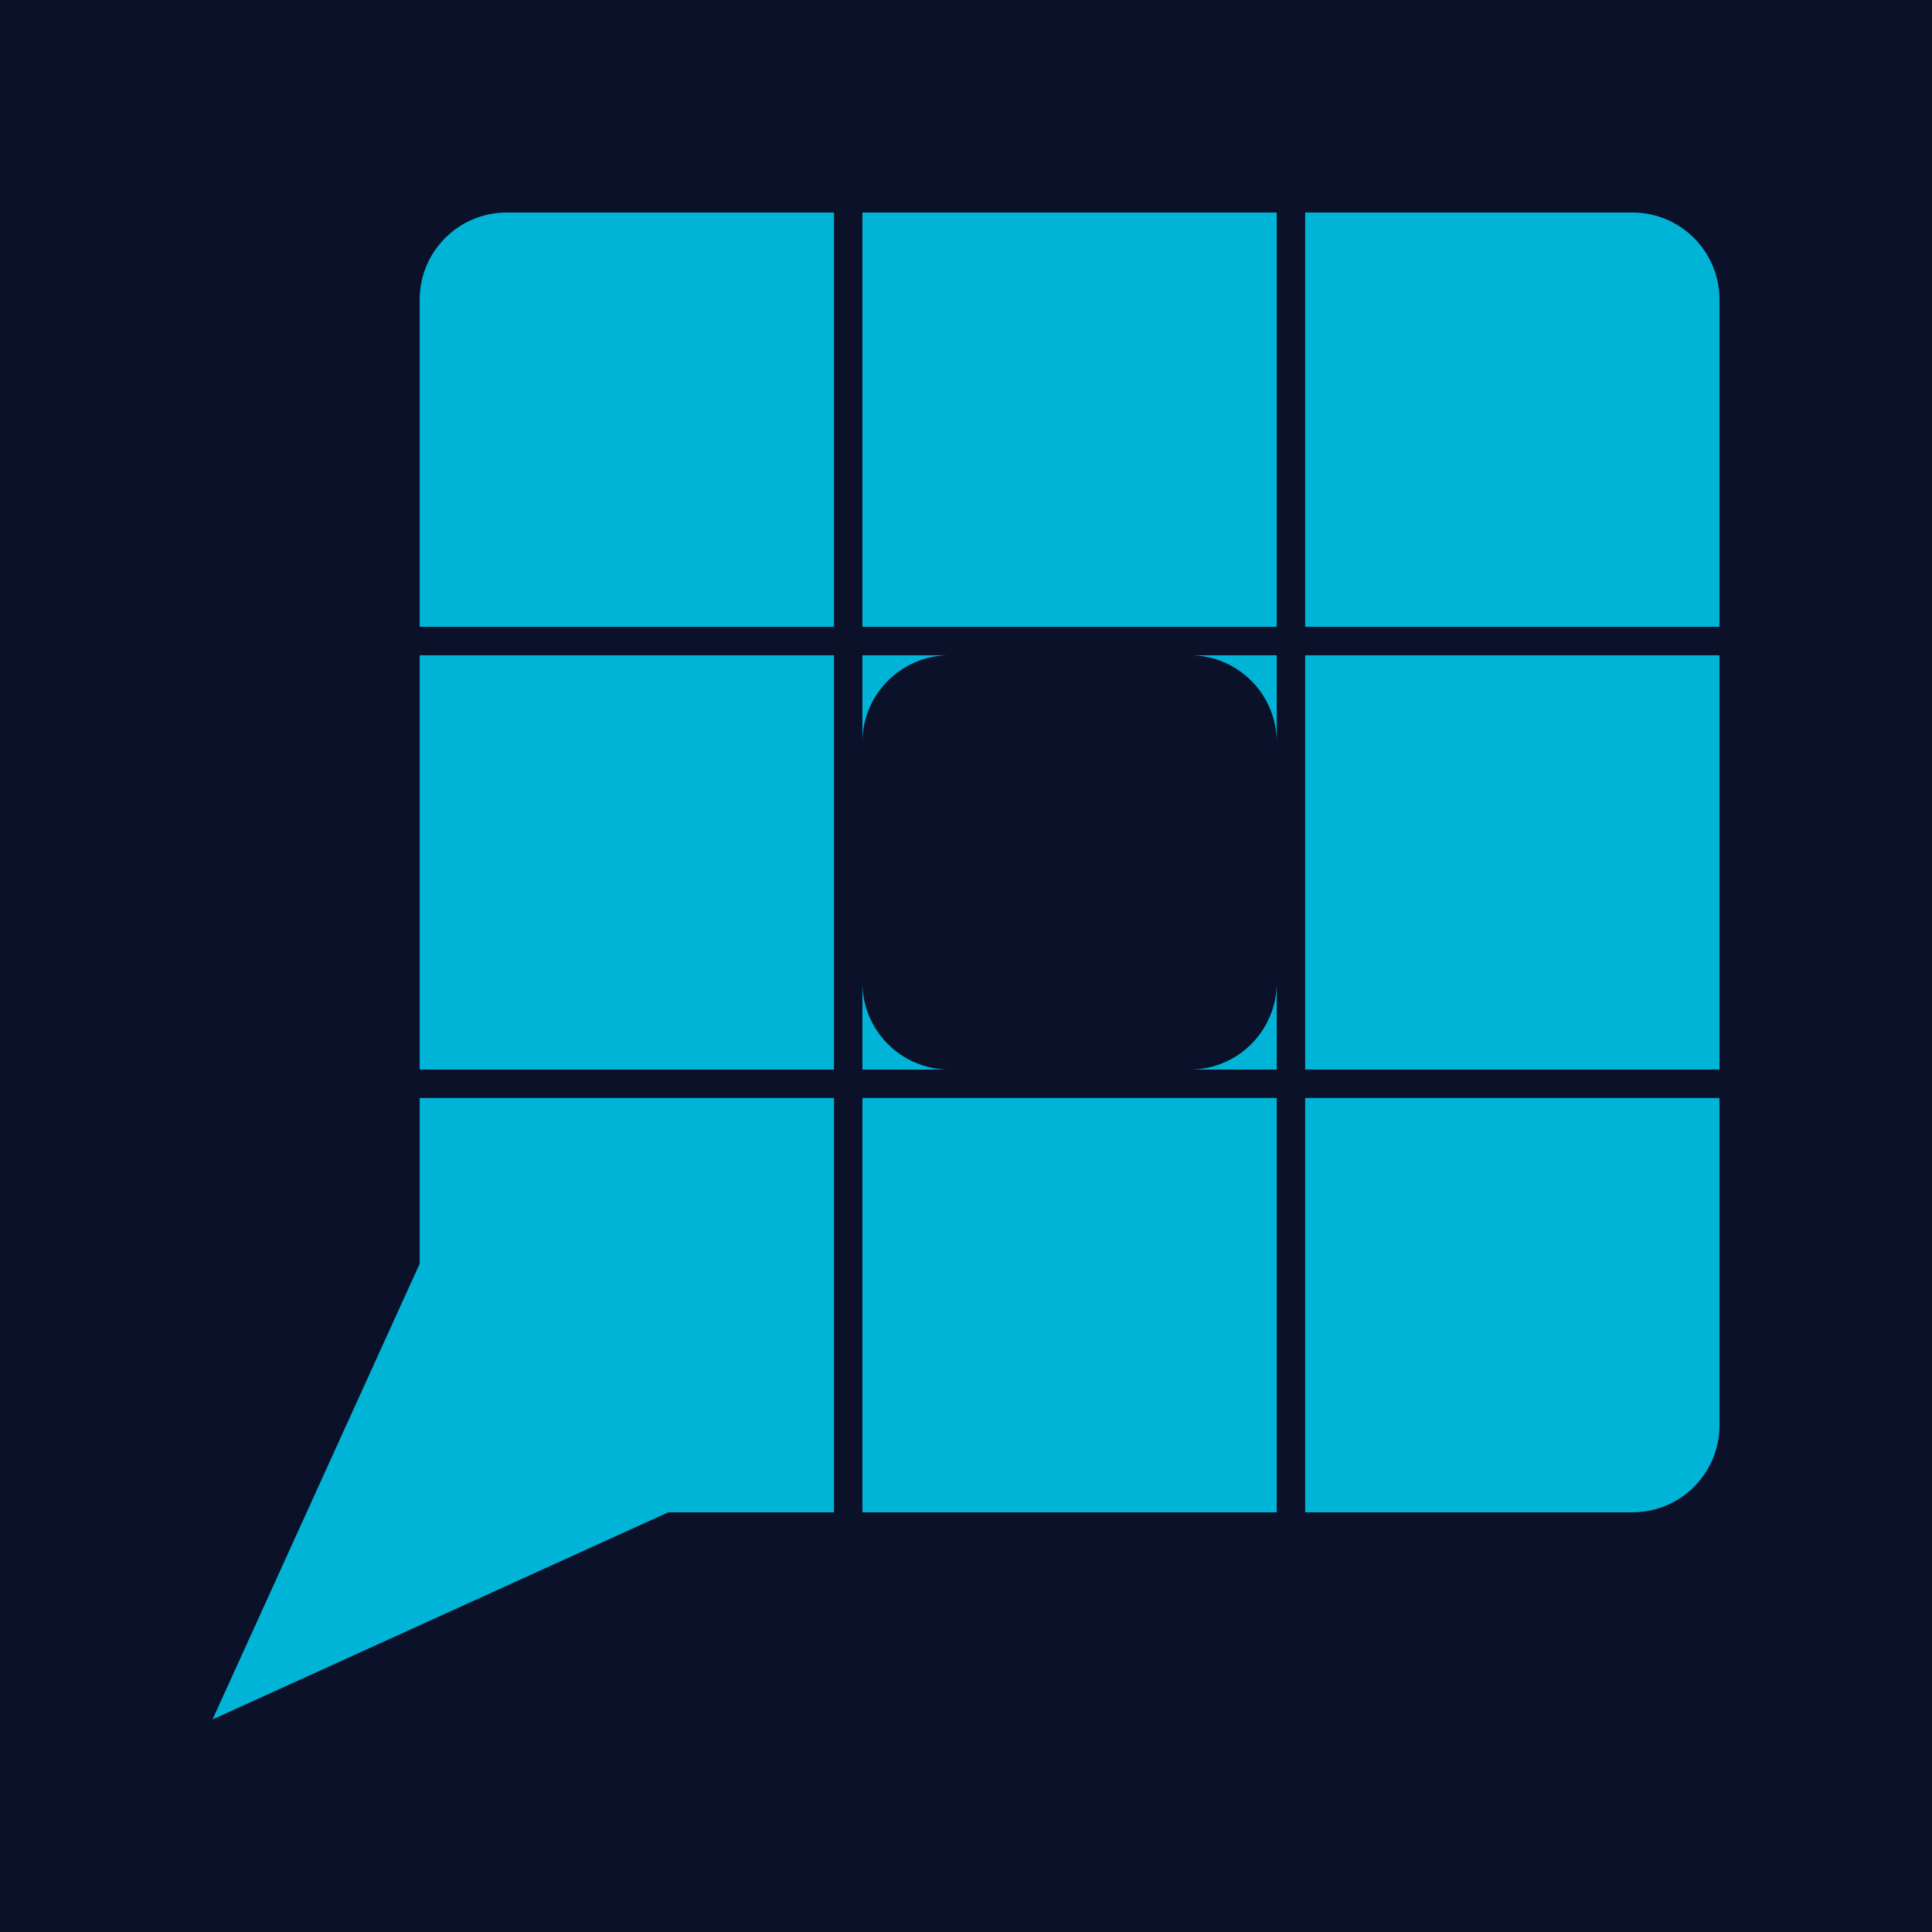
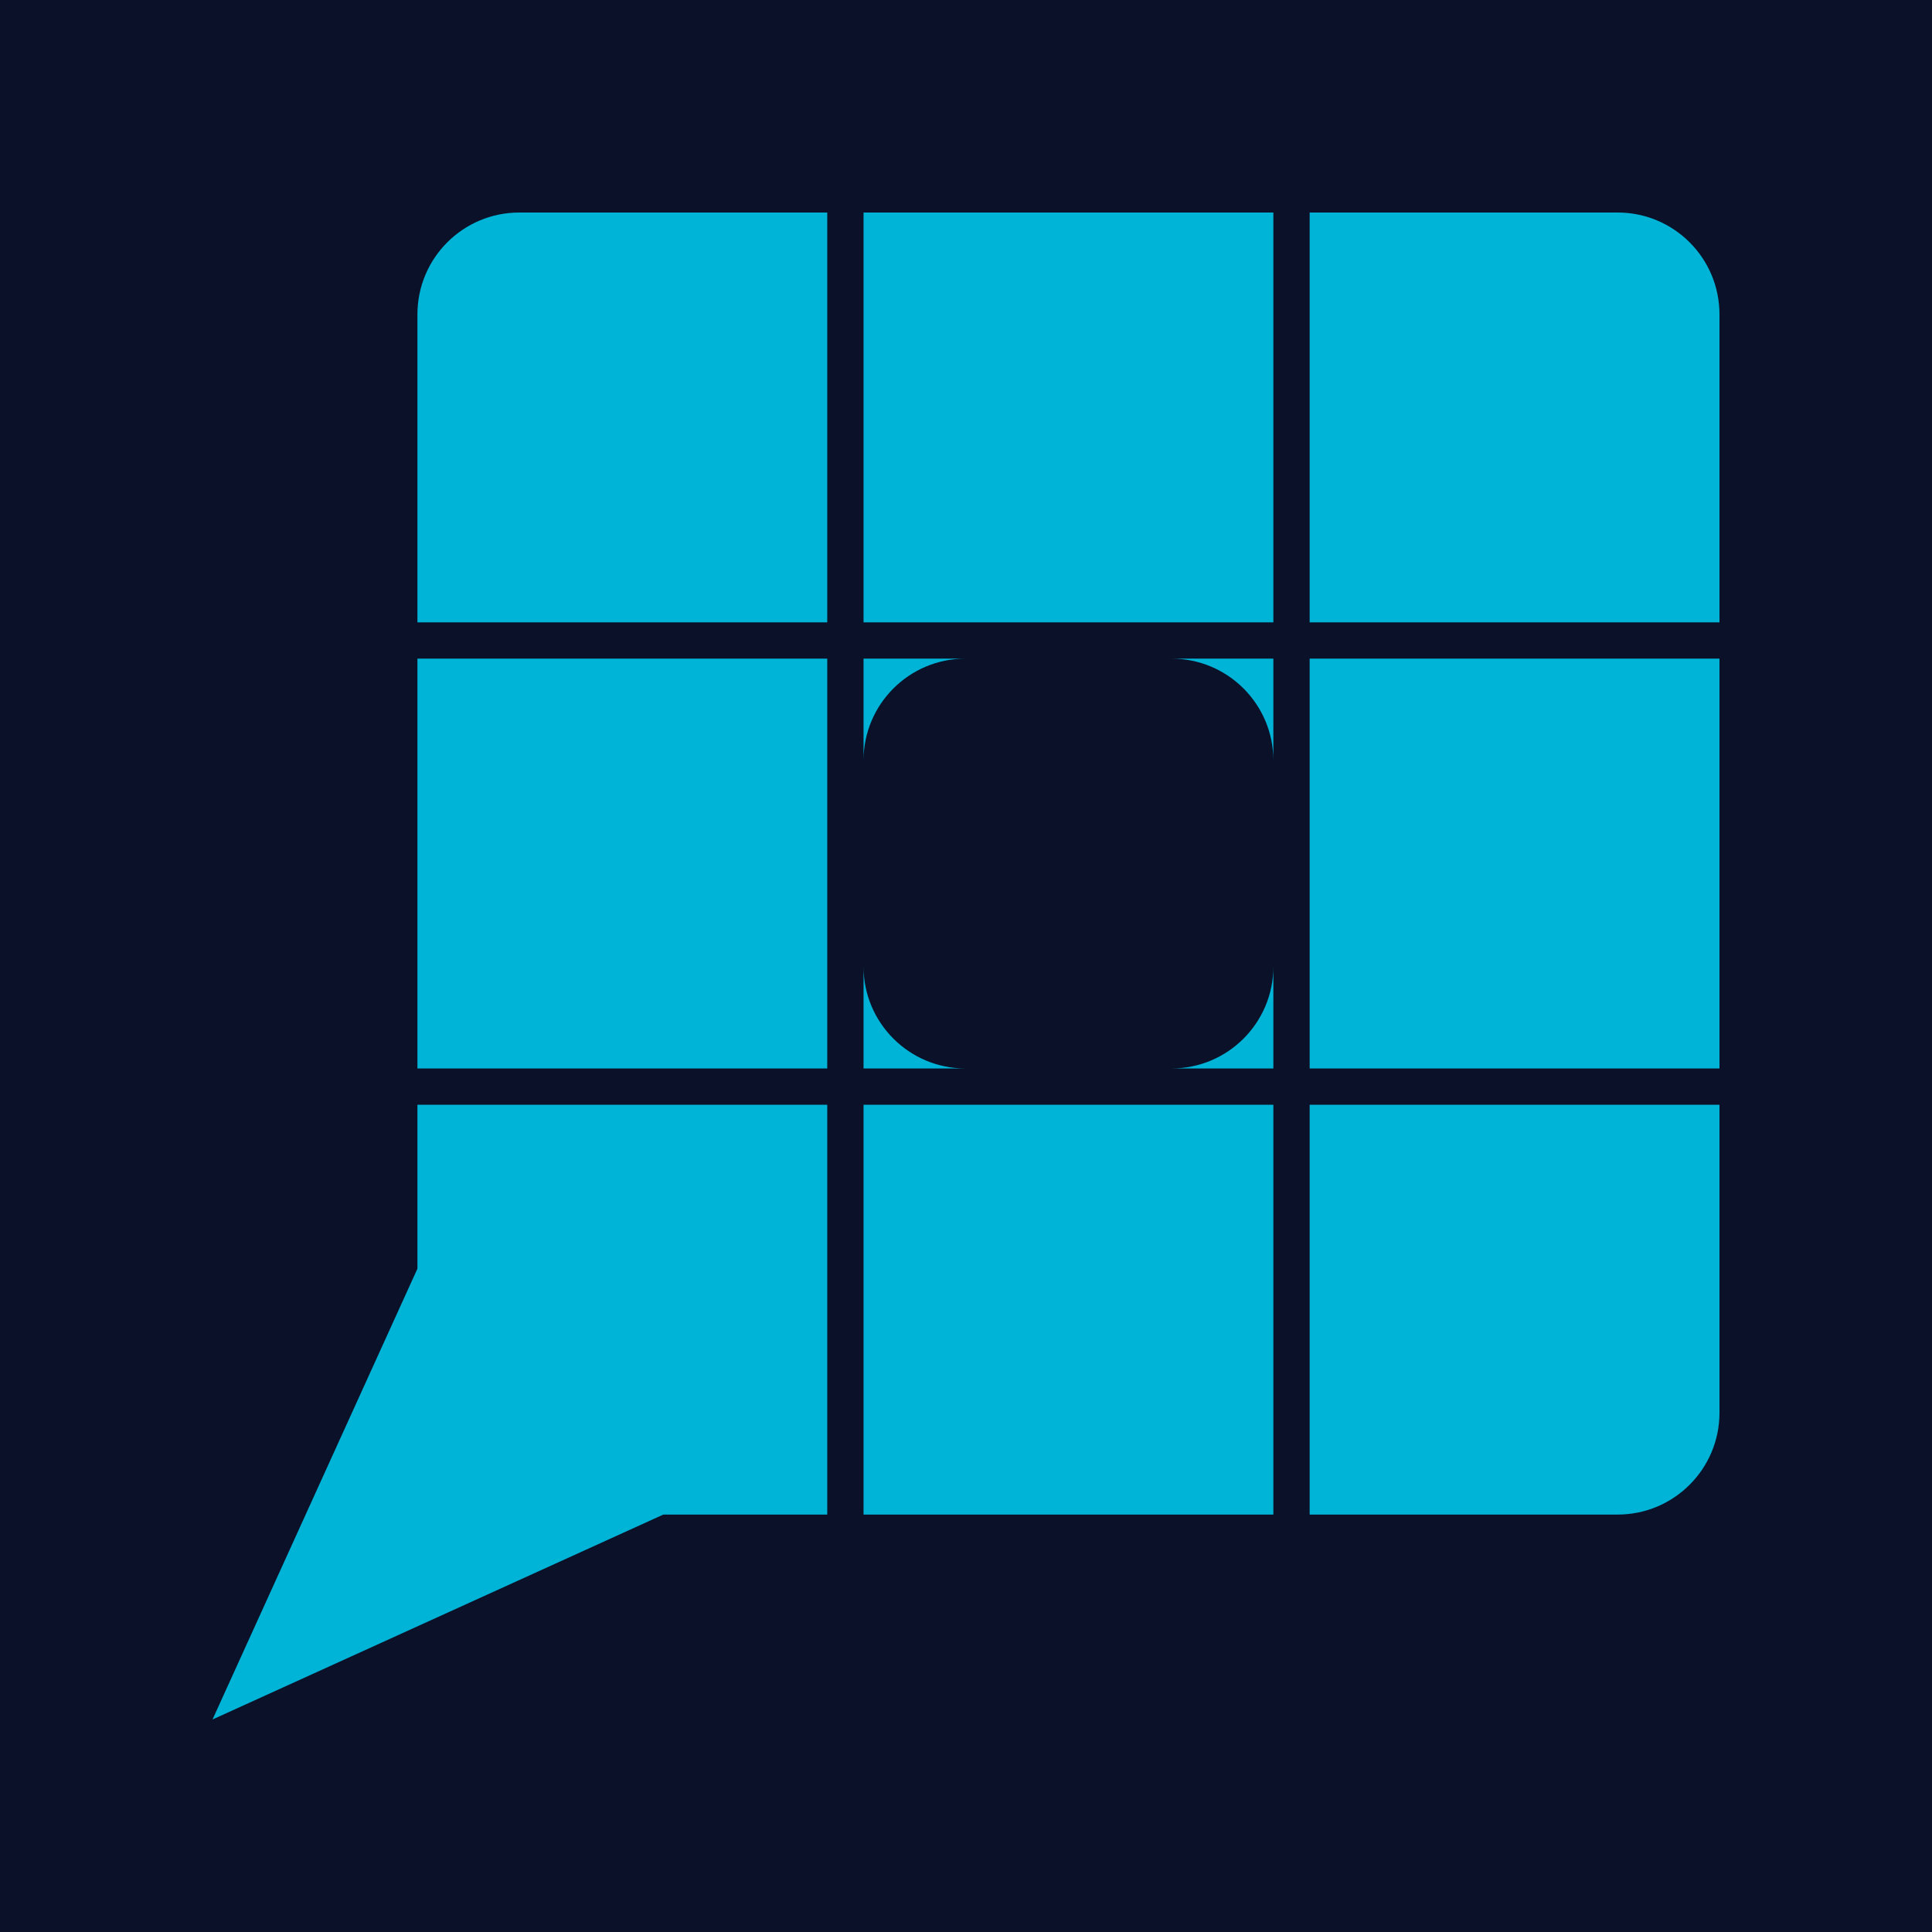
- <svg xmlns="http://www.w3.org/2000/svg" viewBox="0 0 466.308 466.308">
-   <rect width="466.308" height="466.308" fill="#0A1128" />
-   <g transform="translate(51.2938,51.2938)">
-     <path fill="#00B4D8" fill-rule="evenodd" d="M71,0 H342.72 A21,21 0 0 1 363.72,21 V292.72 A21,21 0 0 1 342.72,313.72 H110 L0,363.72 L50,253.72 V21 A21,21 0 0 1 71,0 ZM150,0 H156.86 V313.72 H150 ZM50,100 H150 V106.86 H50 ZM156.86,100 H256.86 V106.86 H156.86 ZM263.72,100 H363.72 V106.86 H263.72 ZM256.86,0 H263.72 V313.72 H256.86 ZM50,206.86 H150 V213.72 H50 ZM156.86,206.86 H256.86 V213.72 H156.86 ZM263.72,206.86 H363.72 V213.72 H263.72 ZM177.86,106.86 H235.86 A21,21 0 0 1 256.86,127.86 V185.86 A21,21 0 0 1 235.86,206.86 H177.86 A21,21 0 0 1 156.86,185.86 V127.86 A21,21 0 0 1 177.86,106.86 Z" />
+ <svg xmlns="http://www.w3.org/2000/svg" viewBox="0 0 471.428 471.428">
+   <rect width="471.428" height="471.428" fill="#0A1128" />
+   <g transform="translate(51.8571,51.8571)">
+     <path fill="#00B4D8" fill-rule="evenodd" d="M74.855,0 H342.859 A24.855,24.855 0 0 1 367.714,24.855 V292.859 A24.855,24.855 0 0 1 342.859,317.714 H110 L0,367.714 L50,257.714 V24.855 A24.855,24.855 0 0 1 74.855,0 ZM150,0 H158.857 V317.714 H150 ZM50,100 H150 V108.857 H50 ZM158.857,100 H258.857 V108.857 H158.857 ZM267.714,100 H367.714 V108.857 H267.714 ZM258.857,0 H267.714 V317.714 H258.857 ZM50,208.857 H150 V217.714 H50 ZM158.857,208.857 H258.857 V217.714 H158.857 ZM267.714,208.857 H367.714 V217.714 H267.714 ZM183.712,108.857 H234.002 A24.855,24.855 0 0 1 258.857,133.712 V184.002 A24.855,24.855 0 0 1 234.002,208.857 H183.712 A24.855,24.855 0 0 1 158.857,184.002 V133.712 A24.855,24.855 0 0 1 183.712,108.857 Z" />
  </g>
</svg>
